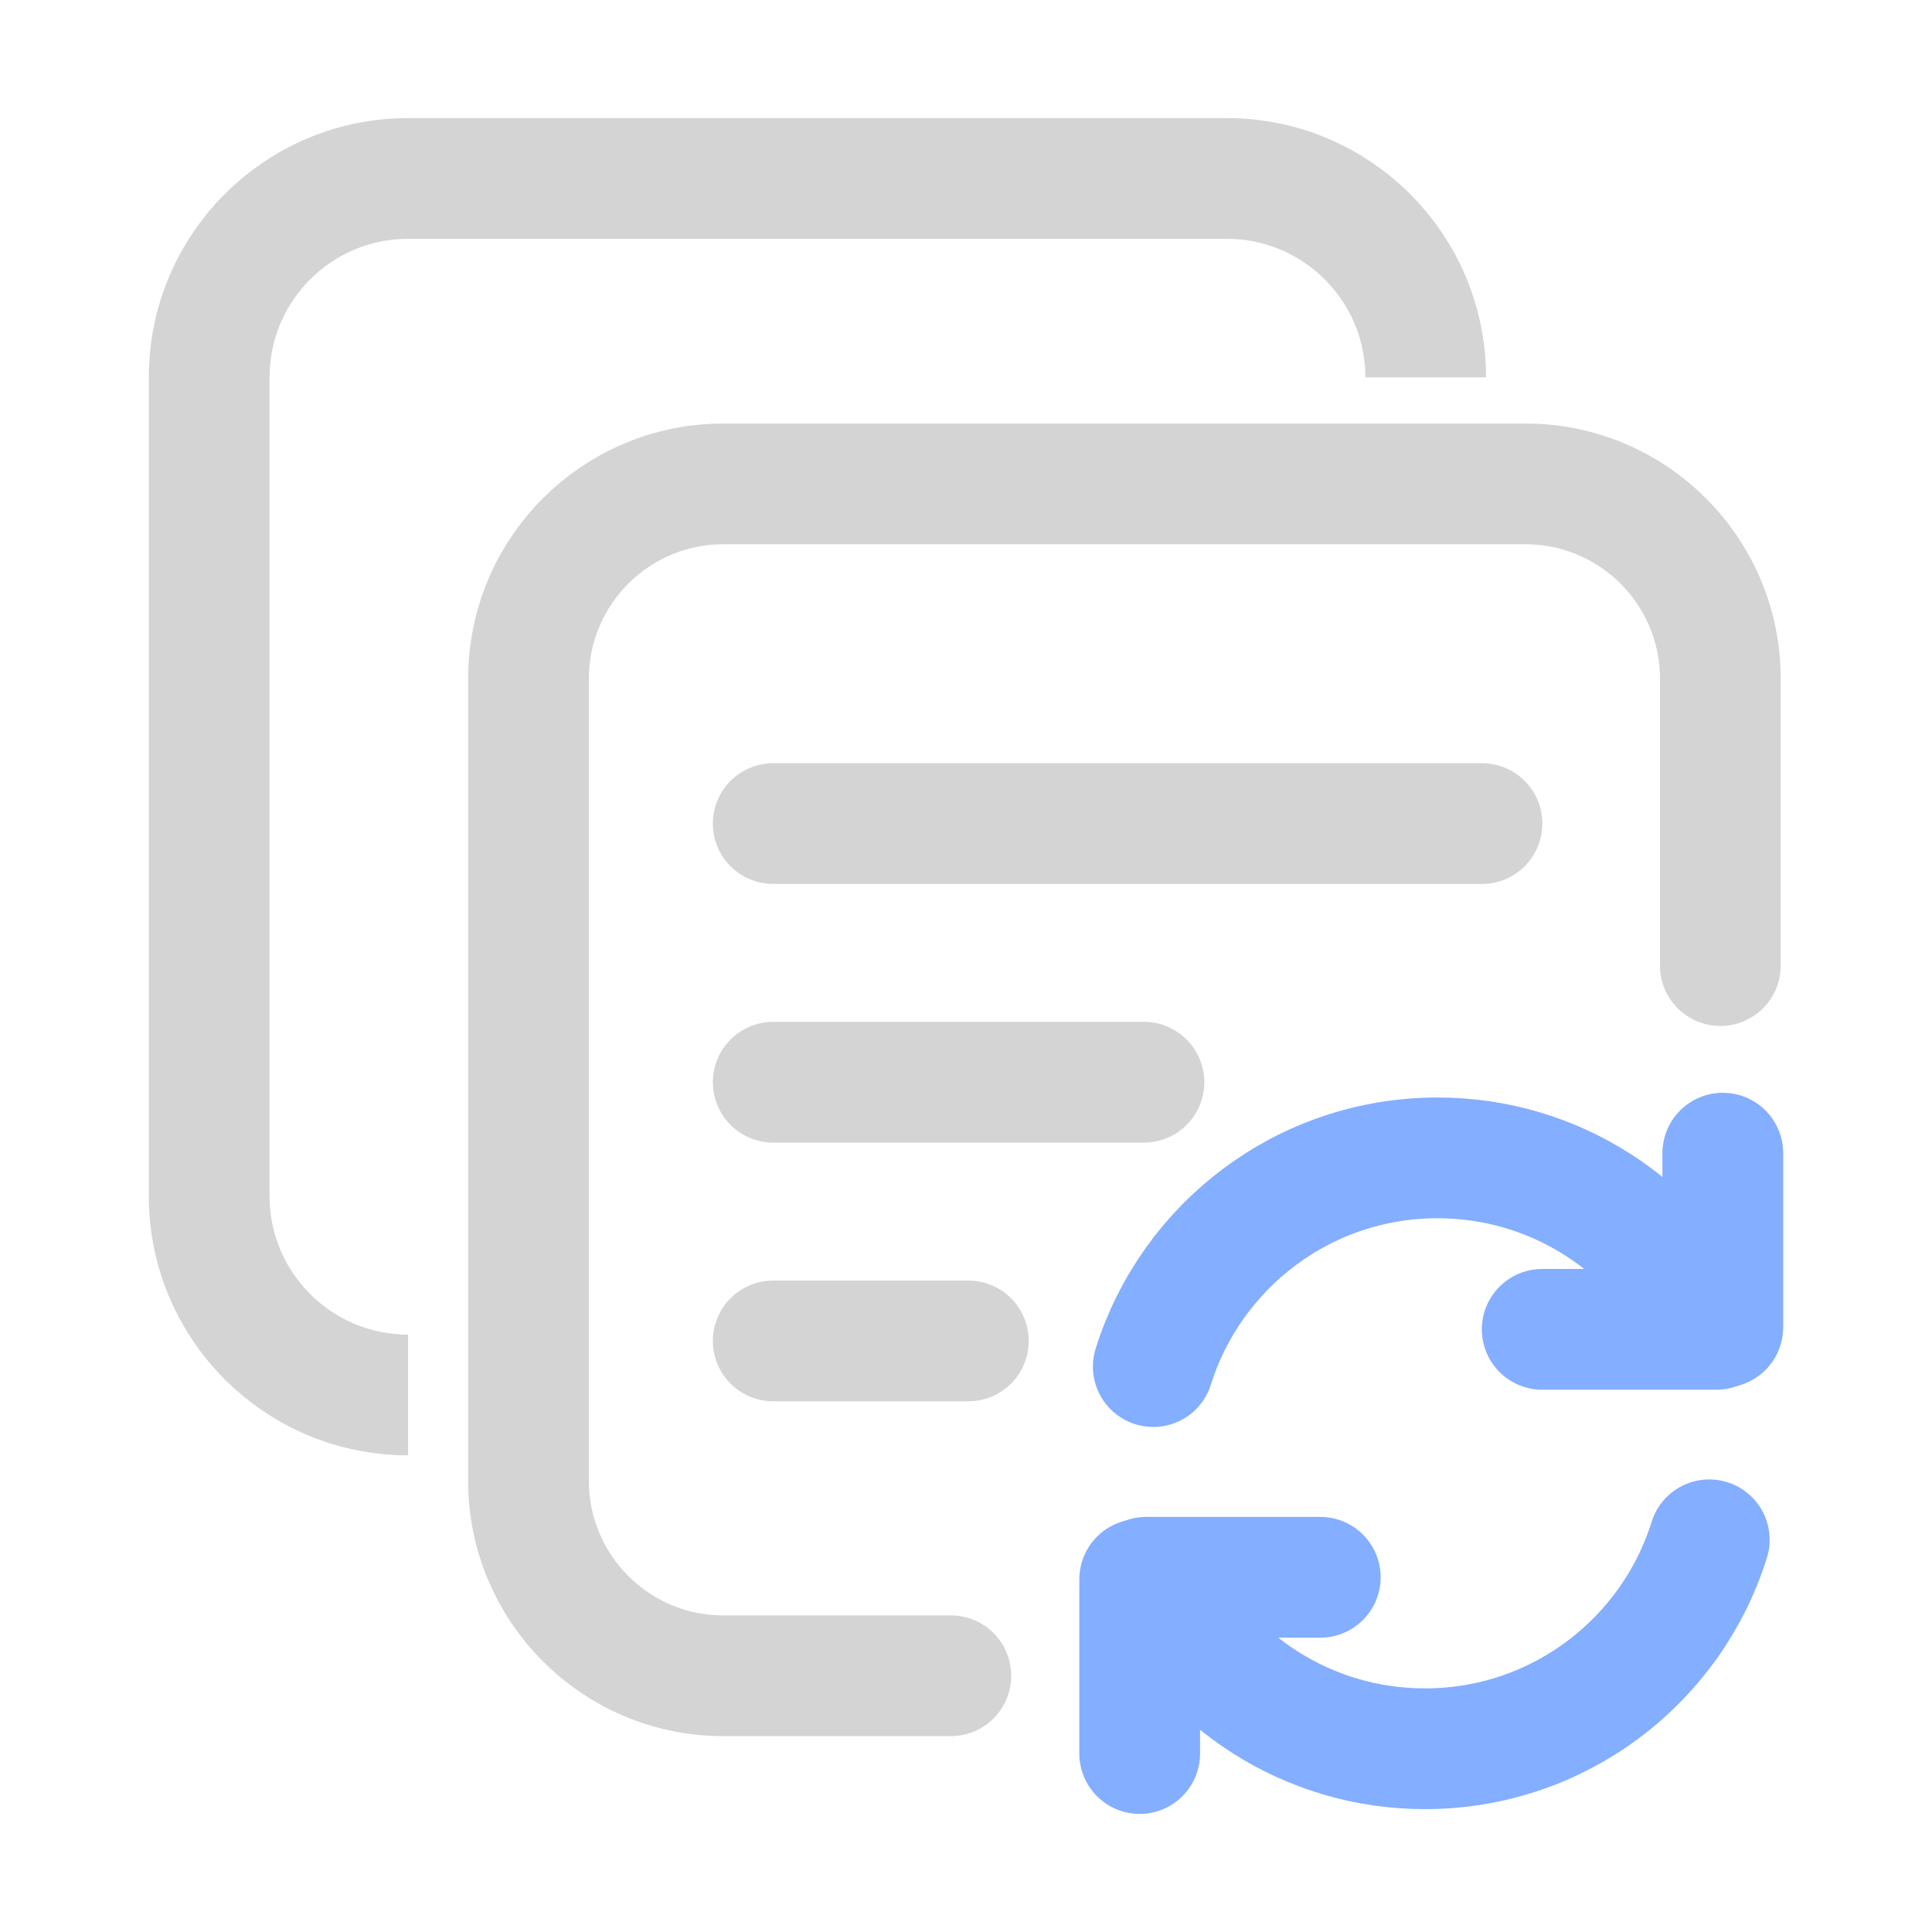
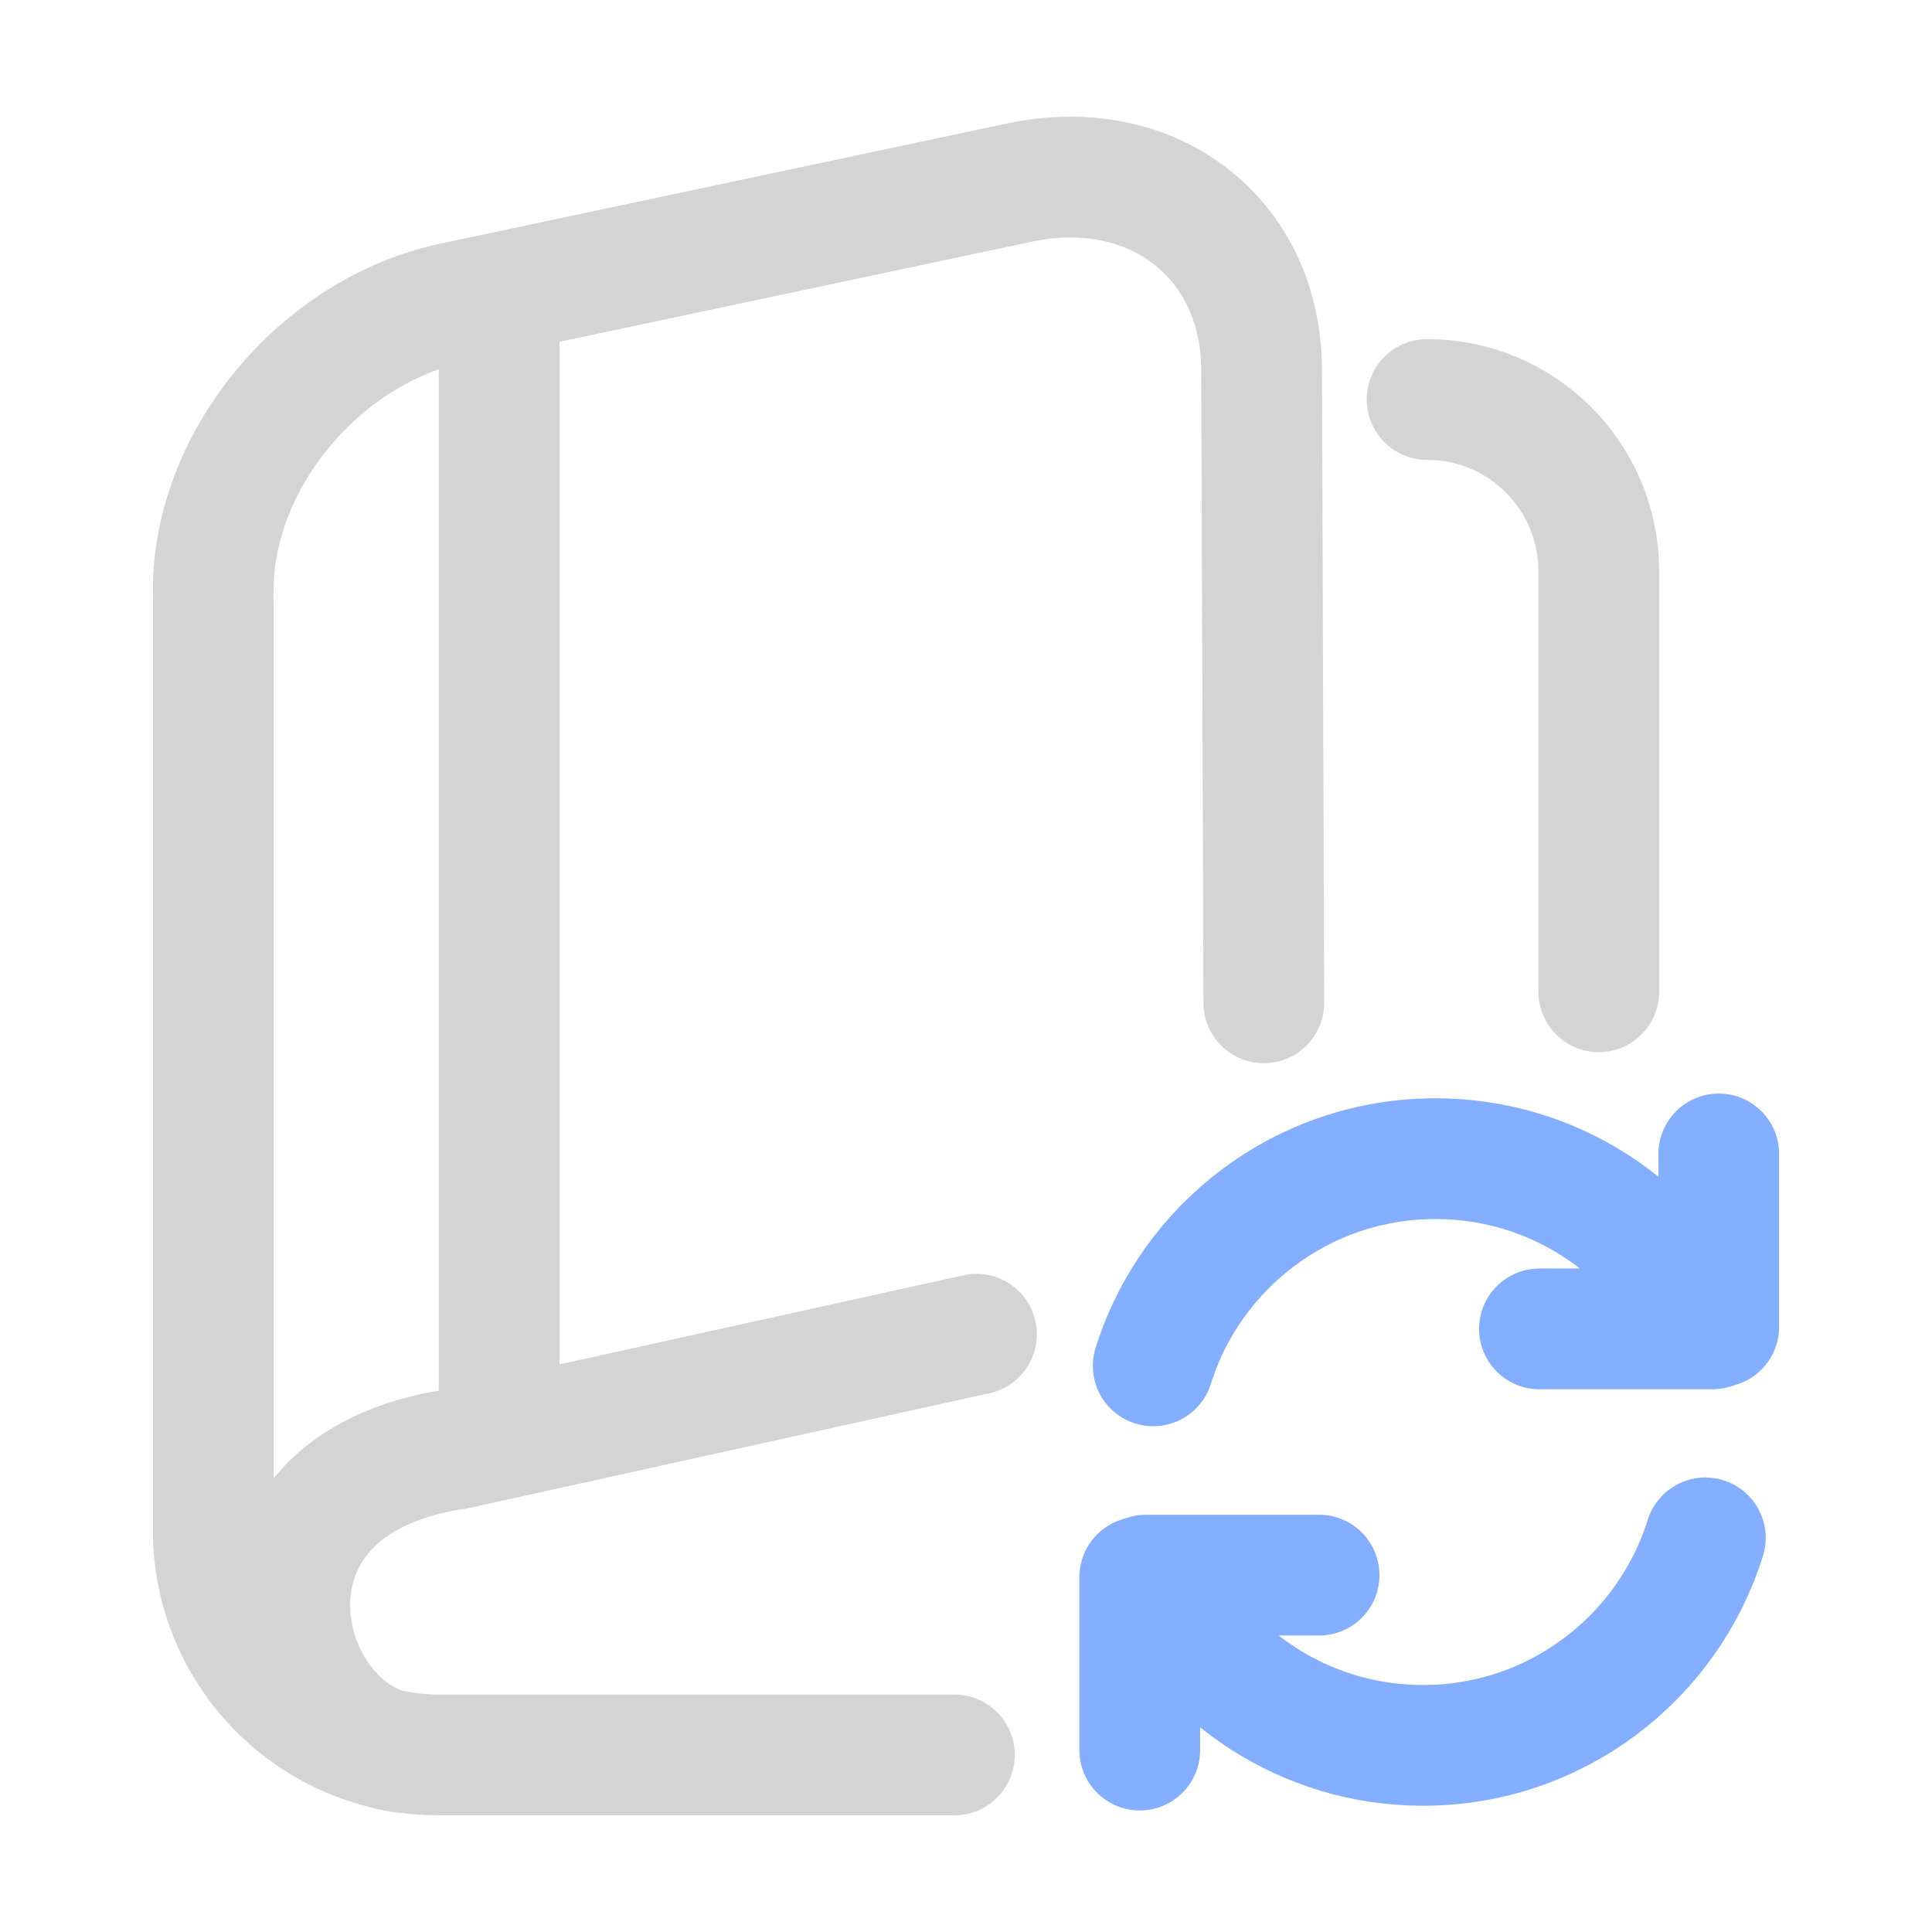
<svg xmlns="http://www.w3.org/2000/svg" width="32" height="32" viewBox="0 0 32 32" fill="none">
-   <path d="M23.614 6.25C23.614 4.431 22.139 2.956 20.32 2.956H6.759C4.94 2.956 3.465 4.431 3.465 6.25V19.811C3.465 21.63 4.94 23.105 6.759 23.105" stroke="#D4D4D4" stroke-width="2" stroke-miterlimit="10" />
-   <path d="M15.749 27.756H11.981C10.199 27.756 8.754 26.311 8.754 24.528V11.242C8.754 9.46 10.199 8.015 11.981 8.015H25.267C27.049 8.015 28.494 9.46 28.494 11.242V15.993" stroke="#D4D4D4" stroke-width="2" stroke-miterlimit="10" stroke-linecap="round" />
-   <path d="M12.807 13.641H24.546" stroke="#D4D4D4" stroke-width="2" stroke-linecap="round" stroke-linejoin="round" />
-   <path d="M12.807 17.925H18.947" stroke="#D4D4D4" stroke-width="2" stroke-linecap="round" stroke-linejoin="round" />
-   <path d="M12.807 22.21H16.039" stroke="#D4D4D4" stroke-width="2" stroke-linecap="round" stroke-linejoin="round" />
-   <path d="M28.256 21.971C27.459 20.319 25.768 19.178 23.81 19.178C21.6 19.178 19.729 20.632 19.102 22.635" stroke="#84AEFF" stroke-width="2" stroke-linecap="round" stroke-linejoin="round" />
-   <path d="M28.427 22.018H25.544" stroke="#84AEFF" stroke-width="2" stroke-linecap="round" stroke-linejoin="round" />
-   <path d="M28.535 21.984V19.1" stroke="#84AEFF" stroke-width="2" stroke-linecap="round" stroke-linejoin="round" />
-   <path d="M19.156 26.172C19.953 27.825 21.644 28.965 23.602 28.965C25.814 28.965 27.685 27.51 28.311 25.504" stroke="#84AEFF" stroke-width="2" stroke-linecap="round" stroke-linejoin="round" />
-   <path d="M18.985 26.125H21.868" stroke="#84AEFF" stroke-width="2" stroke-linecap="round" stroke-linejoin="round" />
-   <path d="M18.877 26.159V29.044" stroke="#84AEFF" stroke-width="2" stroke-linecap="round" stroke-linejoin="round" />
+   <path d="M15.808 29.067H7.255C5.199 29.067 3.532 27.401 3.532 25.345V10.019" stroke="#D4D4D4" stroke-width="2" stroke-miterlimit="10" stroke-linecap="round" />
+   <path d="M16.174 22.099L7.567 23.998C3.494 24.594 4.556 28.751 6.681 29.028" stroke="#D4D4D4" stroke-width="2" stroke-miterlimit="10" stroke-linecap="round" />
+   <path d="M3.532 9.786C3.527 7.61 5.309 5.472 7.513 5.011L16.898 3.021C19.102 2.56 20.892 3.95 20.896 6.126L20.933 16.61" stroke="#D4D4D4" stroke-width="2" stroke-miterlimit="10" stroke-linecap="round" />
+   <path d="M8.267 23.149V5.727" stroke="#D4D4D4" stroke-width="2" stroke-linecap="round" stroke-linejoin="round" />
+   <path d="M23.637 6.617C25.207 6.617 26.481 7.89 26.481 9.461V16.427" stroke="#D4D4D4" stroke-width="2" stroke-miterlimit="10" stroke-linecap="round" />
+   <path d="M28.191 21.964C27.399 20.323 25.72 19.191 23.776 19.191C21.582 19.191 19.724 20.634 19.101 22.623" stroke="#84AEFF" stroke-width="2" stroke-linecap="round" stroke-linejoin="round" />
+   <path d="M28.361 22.011H25.498" stroke="#84AEFF" stroke-width="2" stroke-linecap="round" stroke-linejoin="round" />
+   <path d="M28.468 21.977V19.113" stroke="#84AEFF" stroke-width="2" stroke-linecap="round" stroke-linejoin="round" />
+   <path d="M19.156 26.135C19.947 27.776 21.627 28.909 23.57 28.909C25.766 28.909 27.625 27.463 28.246 25.472" stroke="#84AEFF" stroke-width="2" stroke-linecap="round" stroke-linejoin="round" />
+   <path d="M18.985 26.089H21.848" stroke="#84AEFF" stroke-width="2" stroke-linecap="round" stroke-linejoin="round" />
+   <path d="M18.878 26.122V28.987" stroke="#84AEFF" stroke-width="2" stroke-linecap="round" stroke-linejoin="round" />
</svg>
